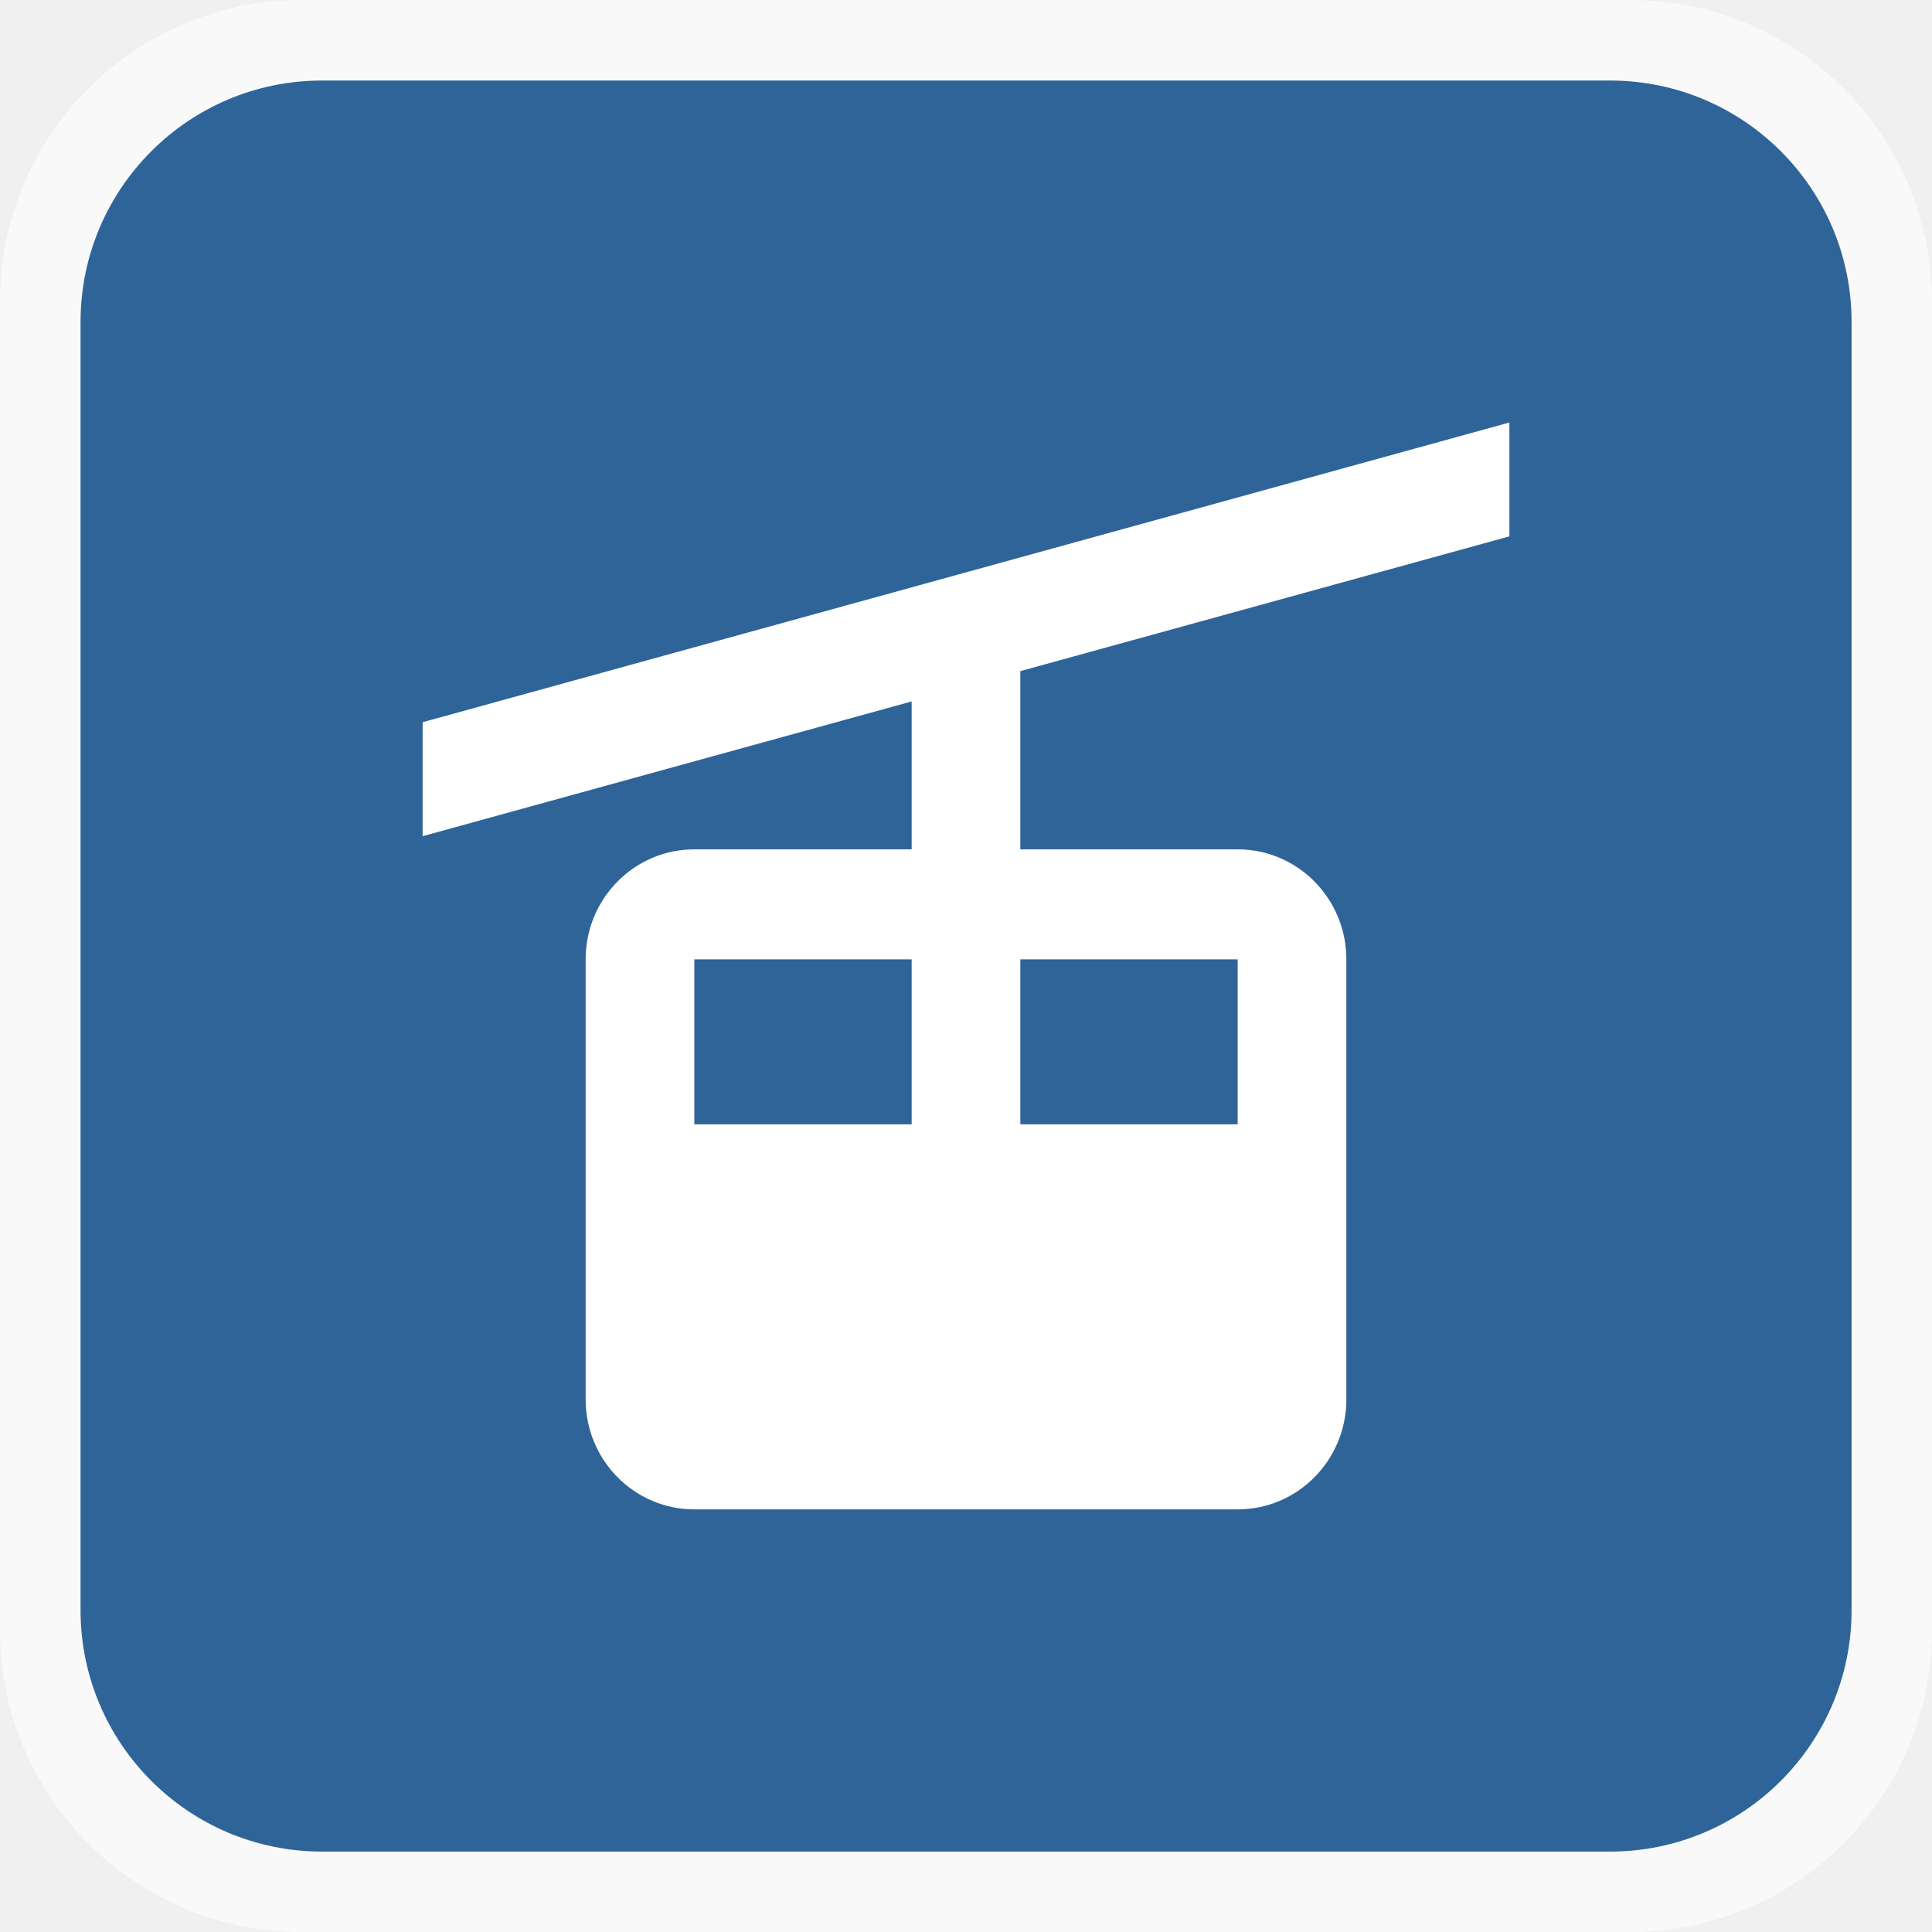
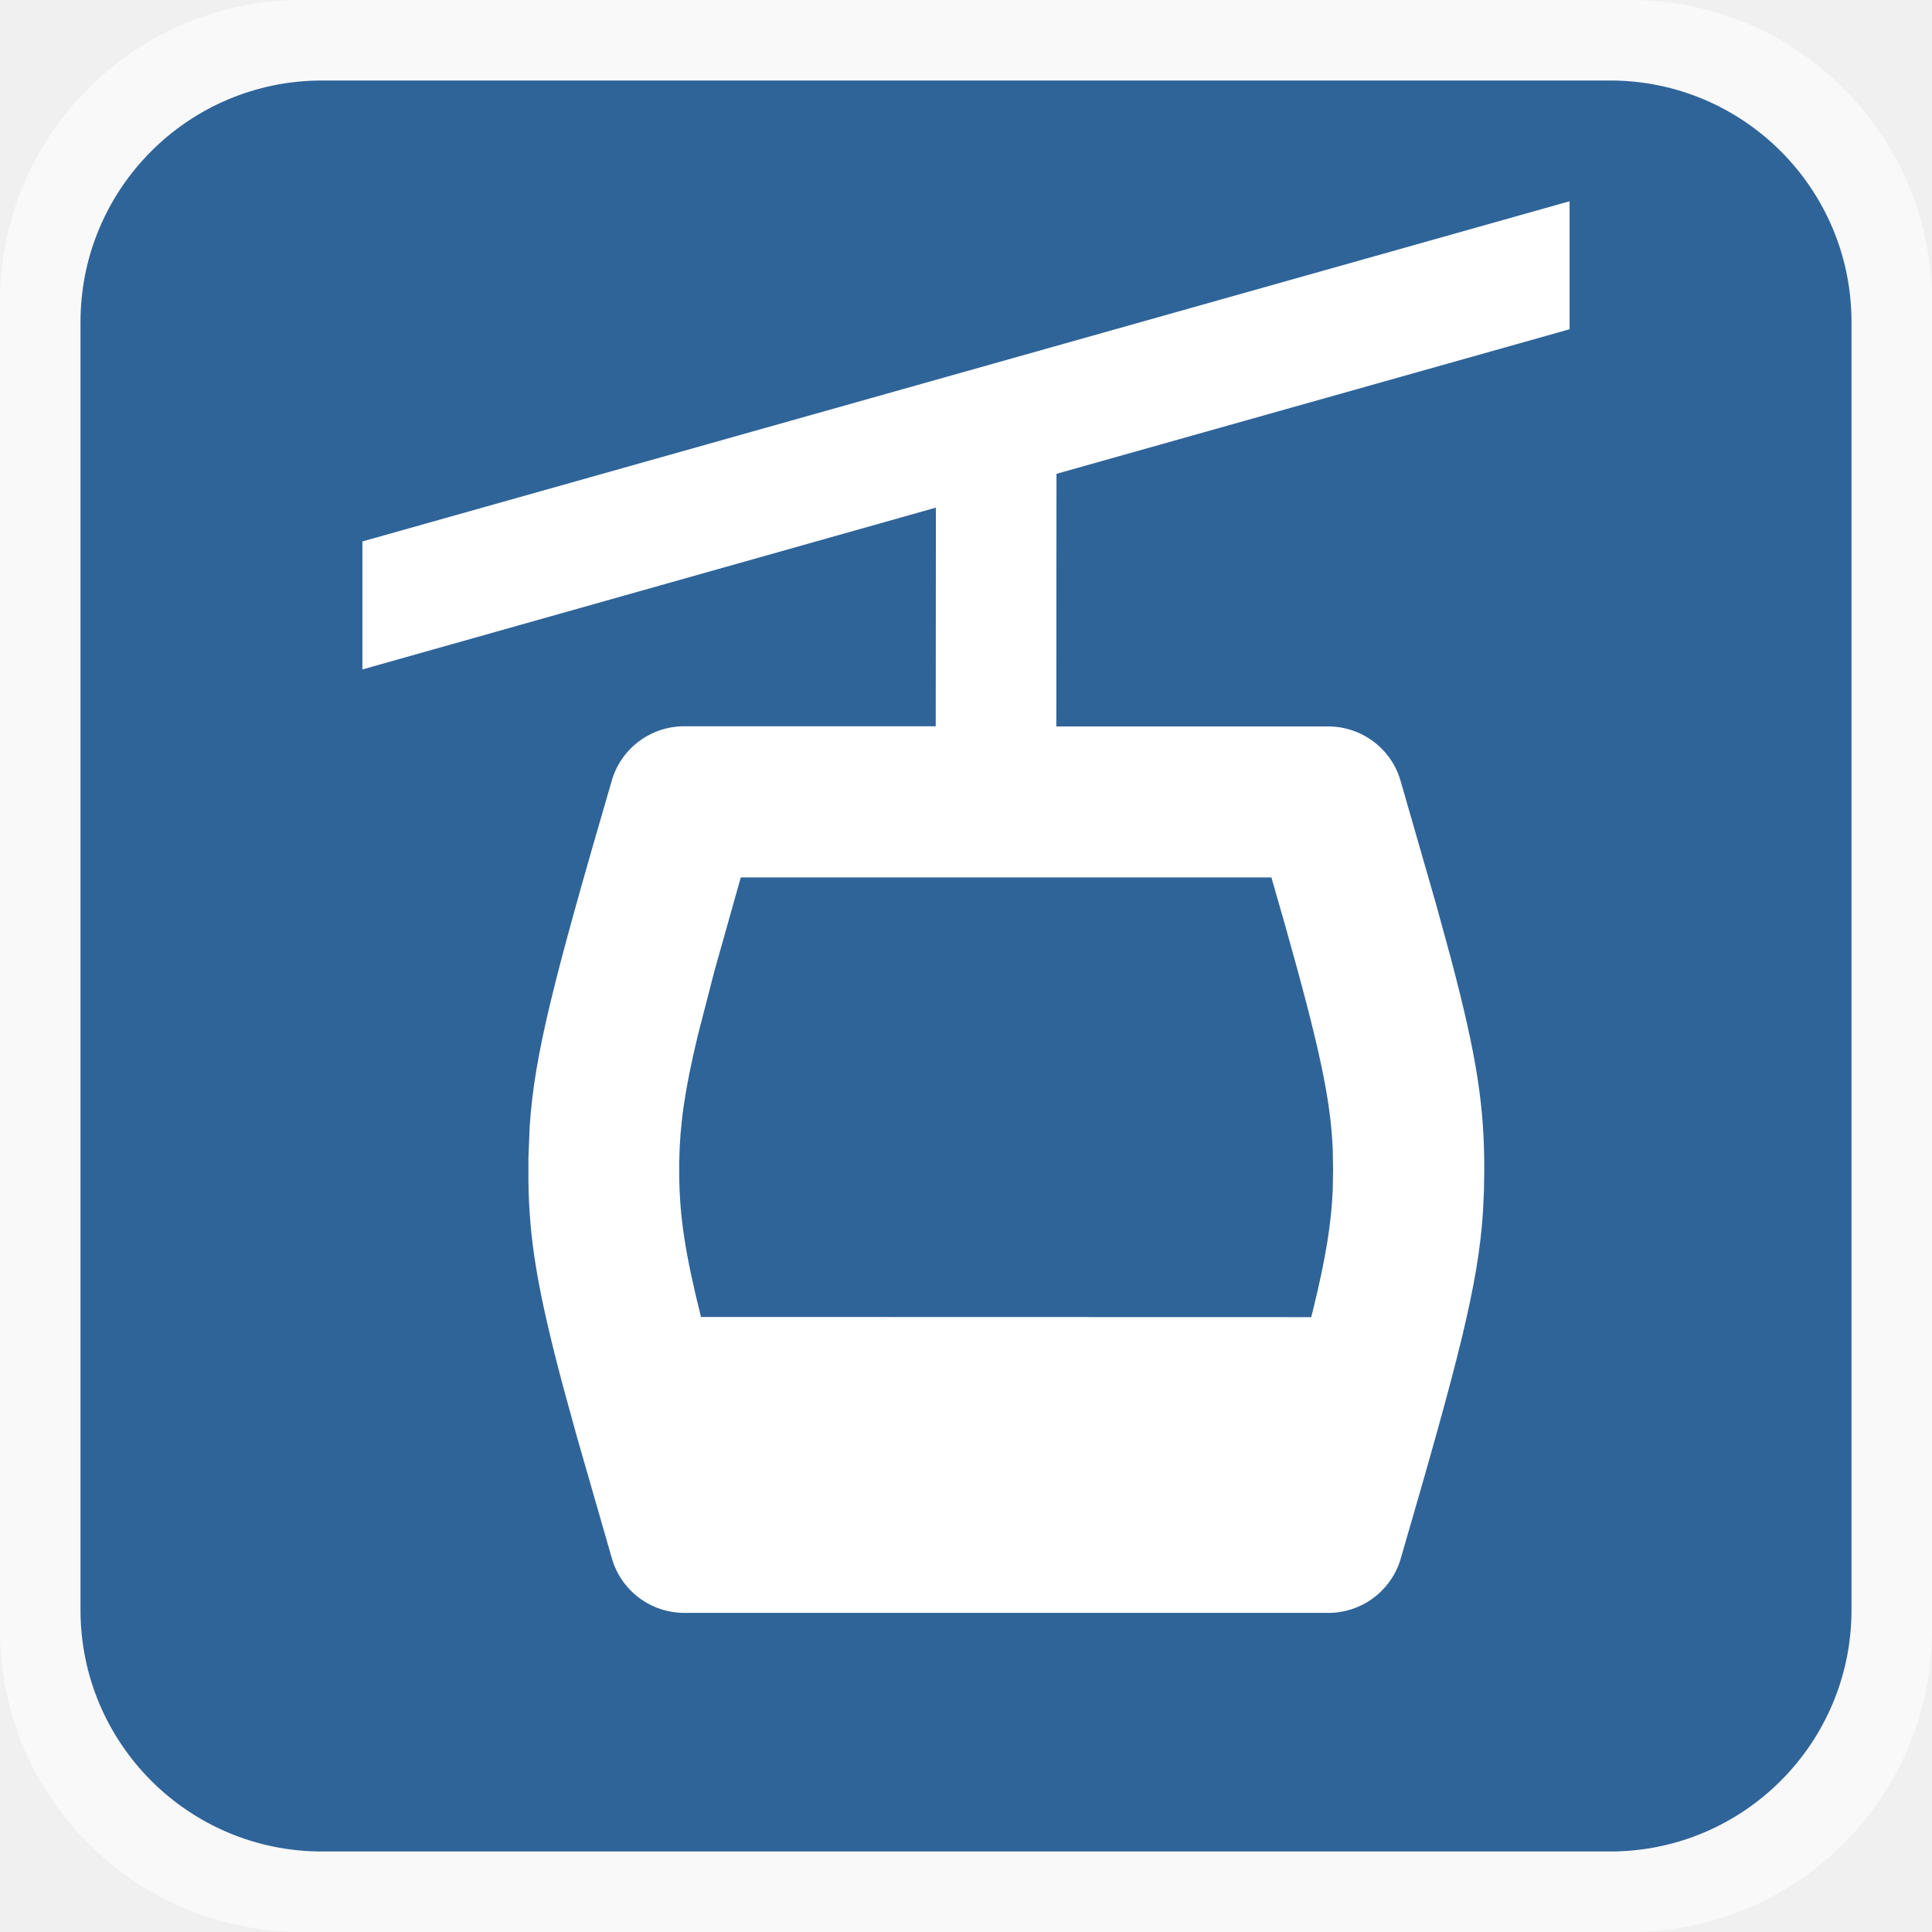
- <svg xmlns="http://www.w3.org/2000/svg" version="1.1" viewBox="0 0 16 16" width="12" height="12" xml:space="preserve">
-   <g fill="none" fill-rule="evenodd">
-     <g id="cable-car-s" fill-rule="nonzero">
-       <rect id="Rectangle" width="16" height="16" rx="2.5" fill="#fff" opacity=".6" />
-       <rect x=".667" y=".667" width="14.667" height="14.667" rx="2" fill="#2f6499" />
-       <path d="m3.5 6.925 4.05-1.116v1.225h-1.8a0.9 0.911 0 0 0-0.9 0.911v3.644a0.9 0.911 0 0 0 0.9 0.911h4.5a0.9 0.911 0 0 0 0.9-0.911v-3.644a0.9 0.911 0 0 0-0.9-0.911h-1.8v-1.476l4.05-1.116v-0.943l-9 2.482zm4.05 1.02v1.366h-1.8v-1.366zm2.7 0v1.366h-1.8v-1.366z" fill="#fff" stroke-width=".453" />
-     </g>
+ <svg xmlns="http://www.w3.org/2000/svg" height="12" viewBox="0 0 12 12" width="12">
+   <g fill="none">
+     <rect fill="#fff" height="12" opacity=".6" rx="1.875" width="12" />
+     <rect fill="#2f6499" height="11" rx="1.5" width="11" x=".5" y=".5" />
+     <path d="m9.749 1.25v.795l-3.187.898-.001 1.569 1.688 0c.208 0 .392.137.45.337l.22.765.088.321c.17.64.212.94.212 1.33l-.002.132-.006.129c-.029.45-.149.913-.511 2.155-.058.2-.242.337-.45.337h-3.999c-.208 0-.392-.137-.45-.337l-.22-.765-.084-.306c-.163-.613-.21-.916-.215-1.278v-.134l.008-.203c.03-.448.15-.912.51-2.147.058-.2.242-.337.45-.337l1.562-0.0.001-1.358-3.562 1.005v-.795zm-1.852 4.2h-3.296l-.163.579-.104.403c-.084.35-.111.558-.115.78v.108c.004.238.035.461.135.86l3.79.001.013-.05c.081-.332.112-.538.121-.742l.002-.122-.002-.126c-.013-.312-.081-.632-.297-1.398z" fill="#fff" />
  </g>
</svg>
